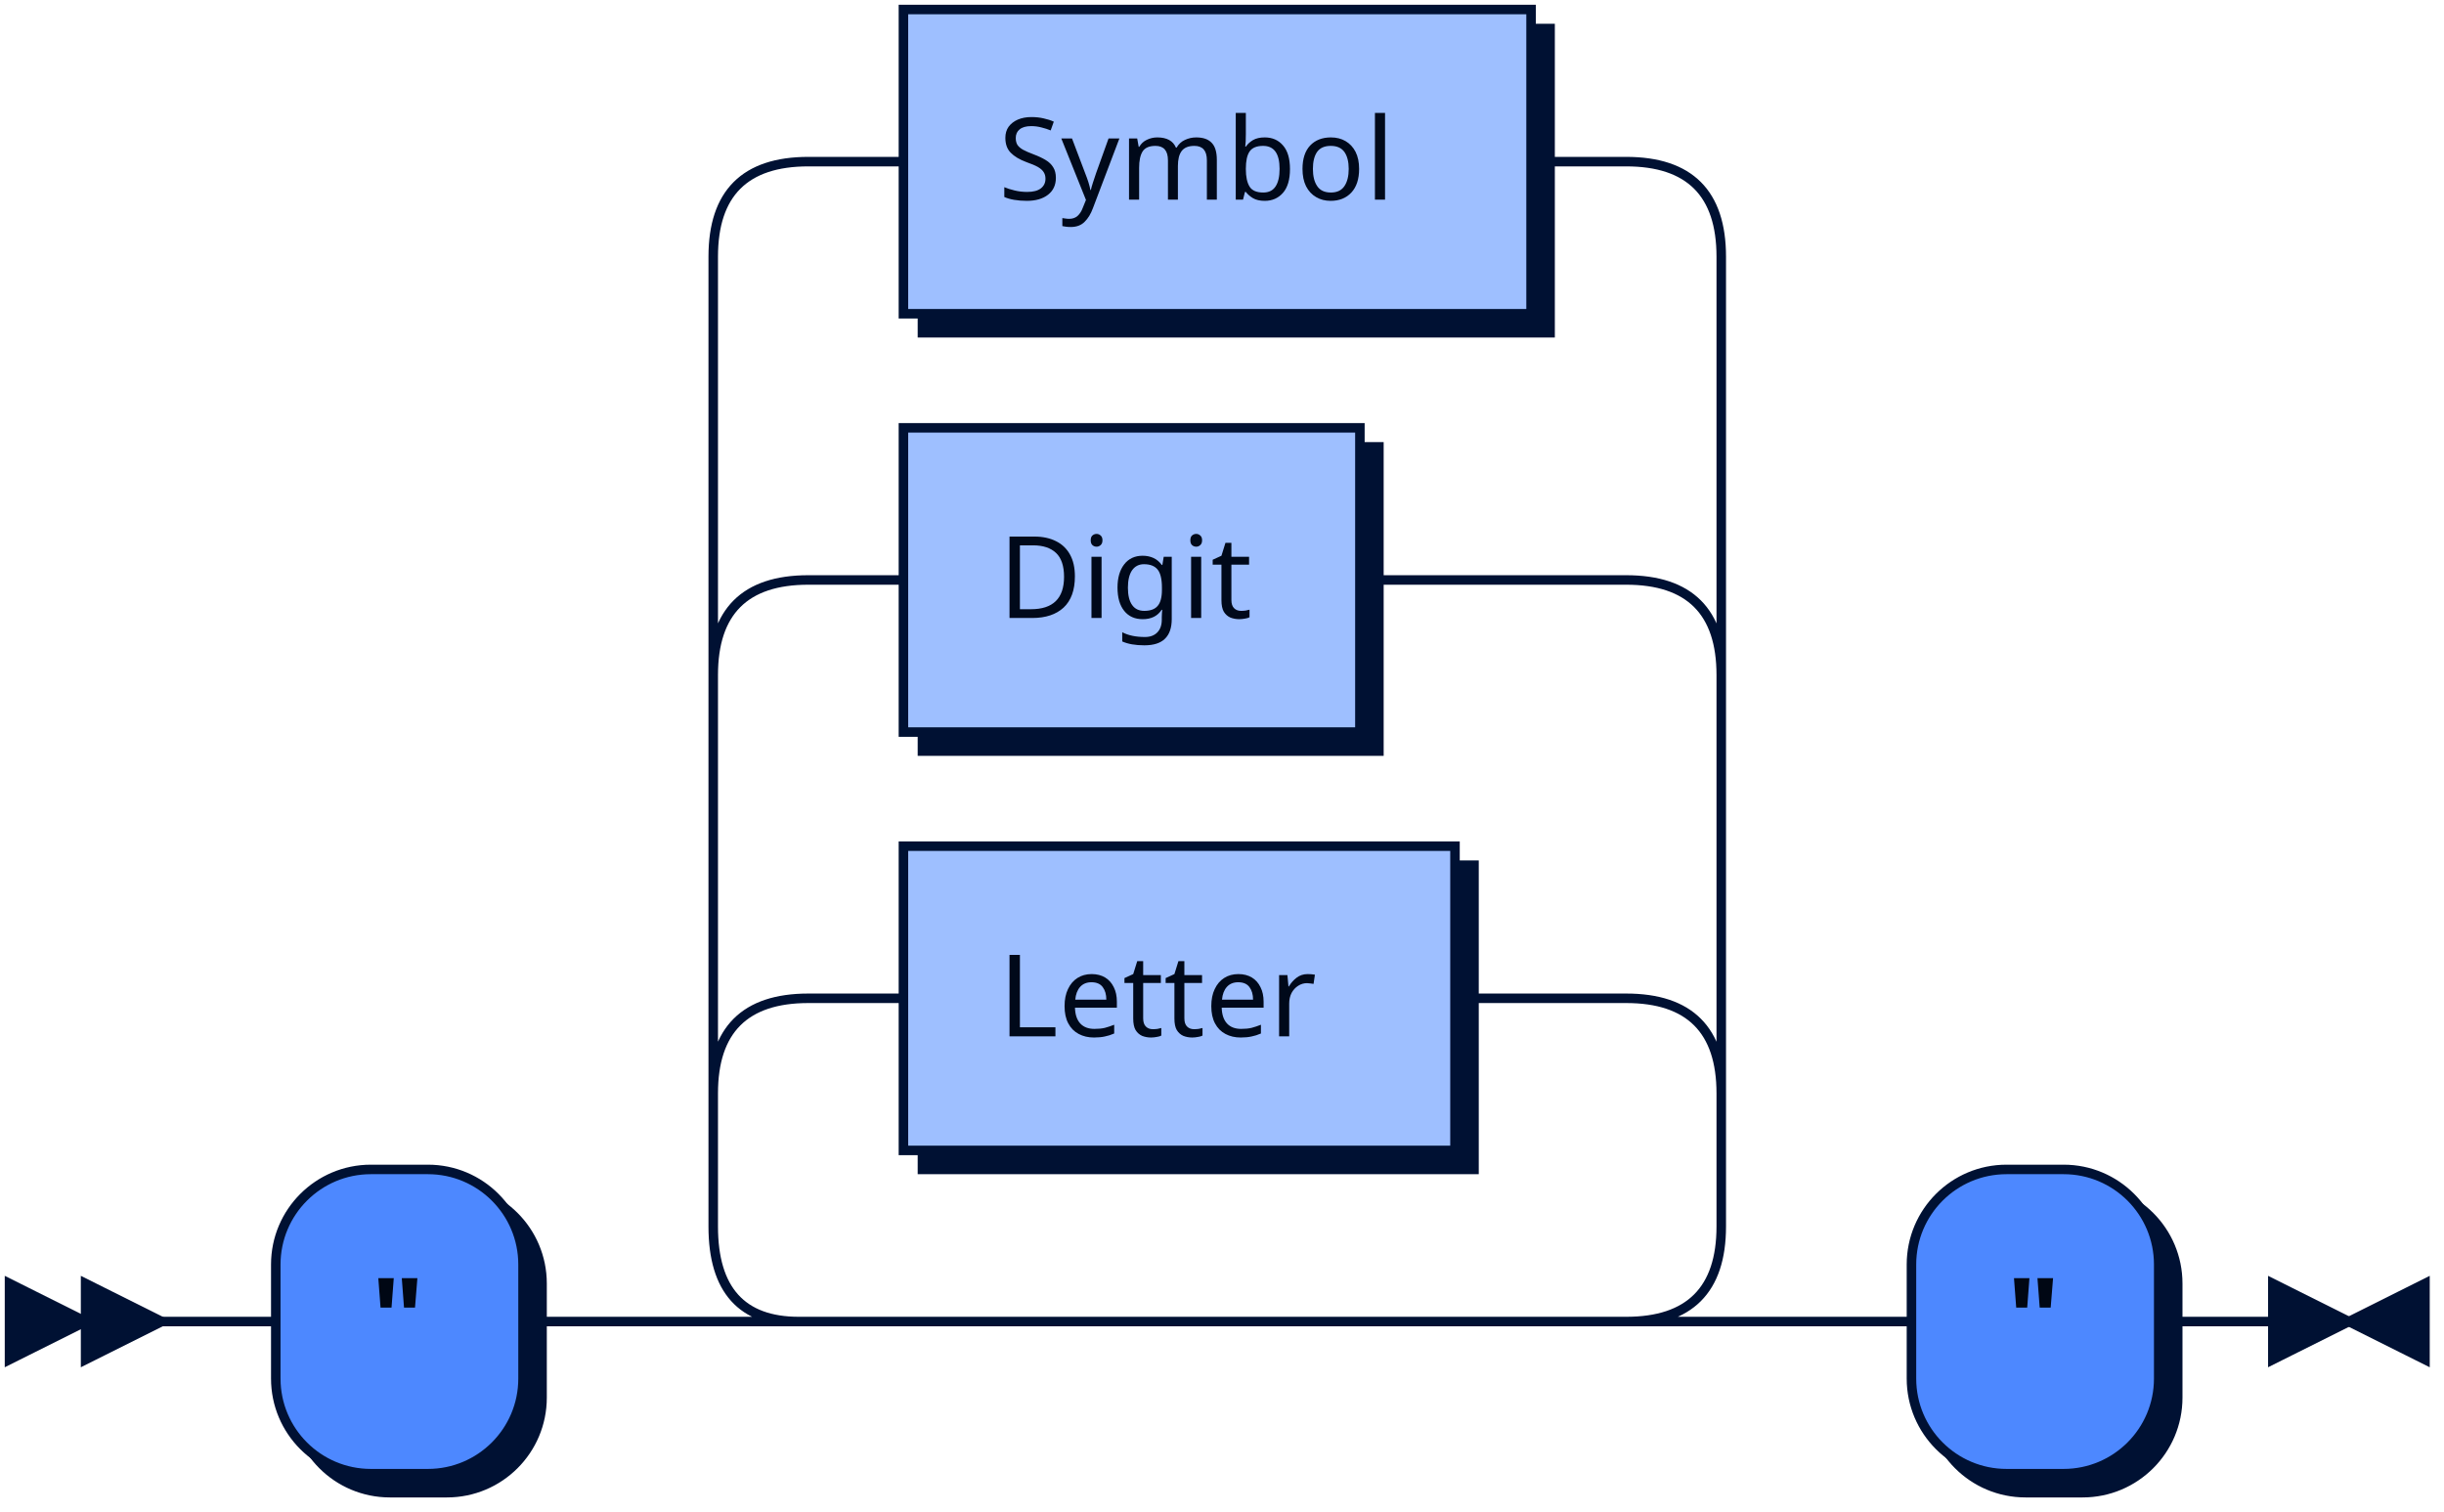
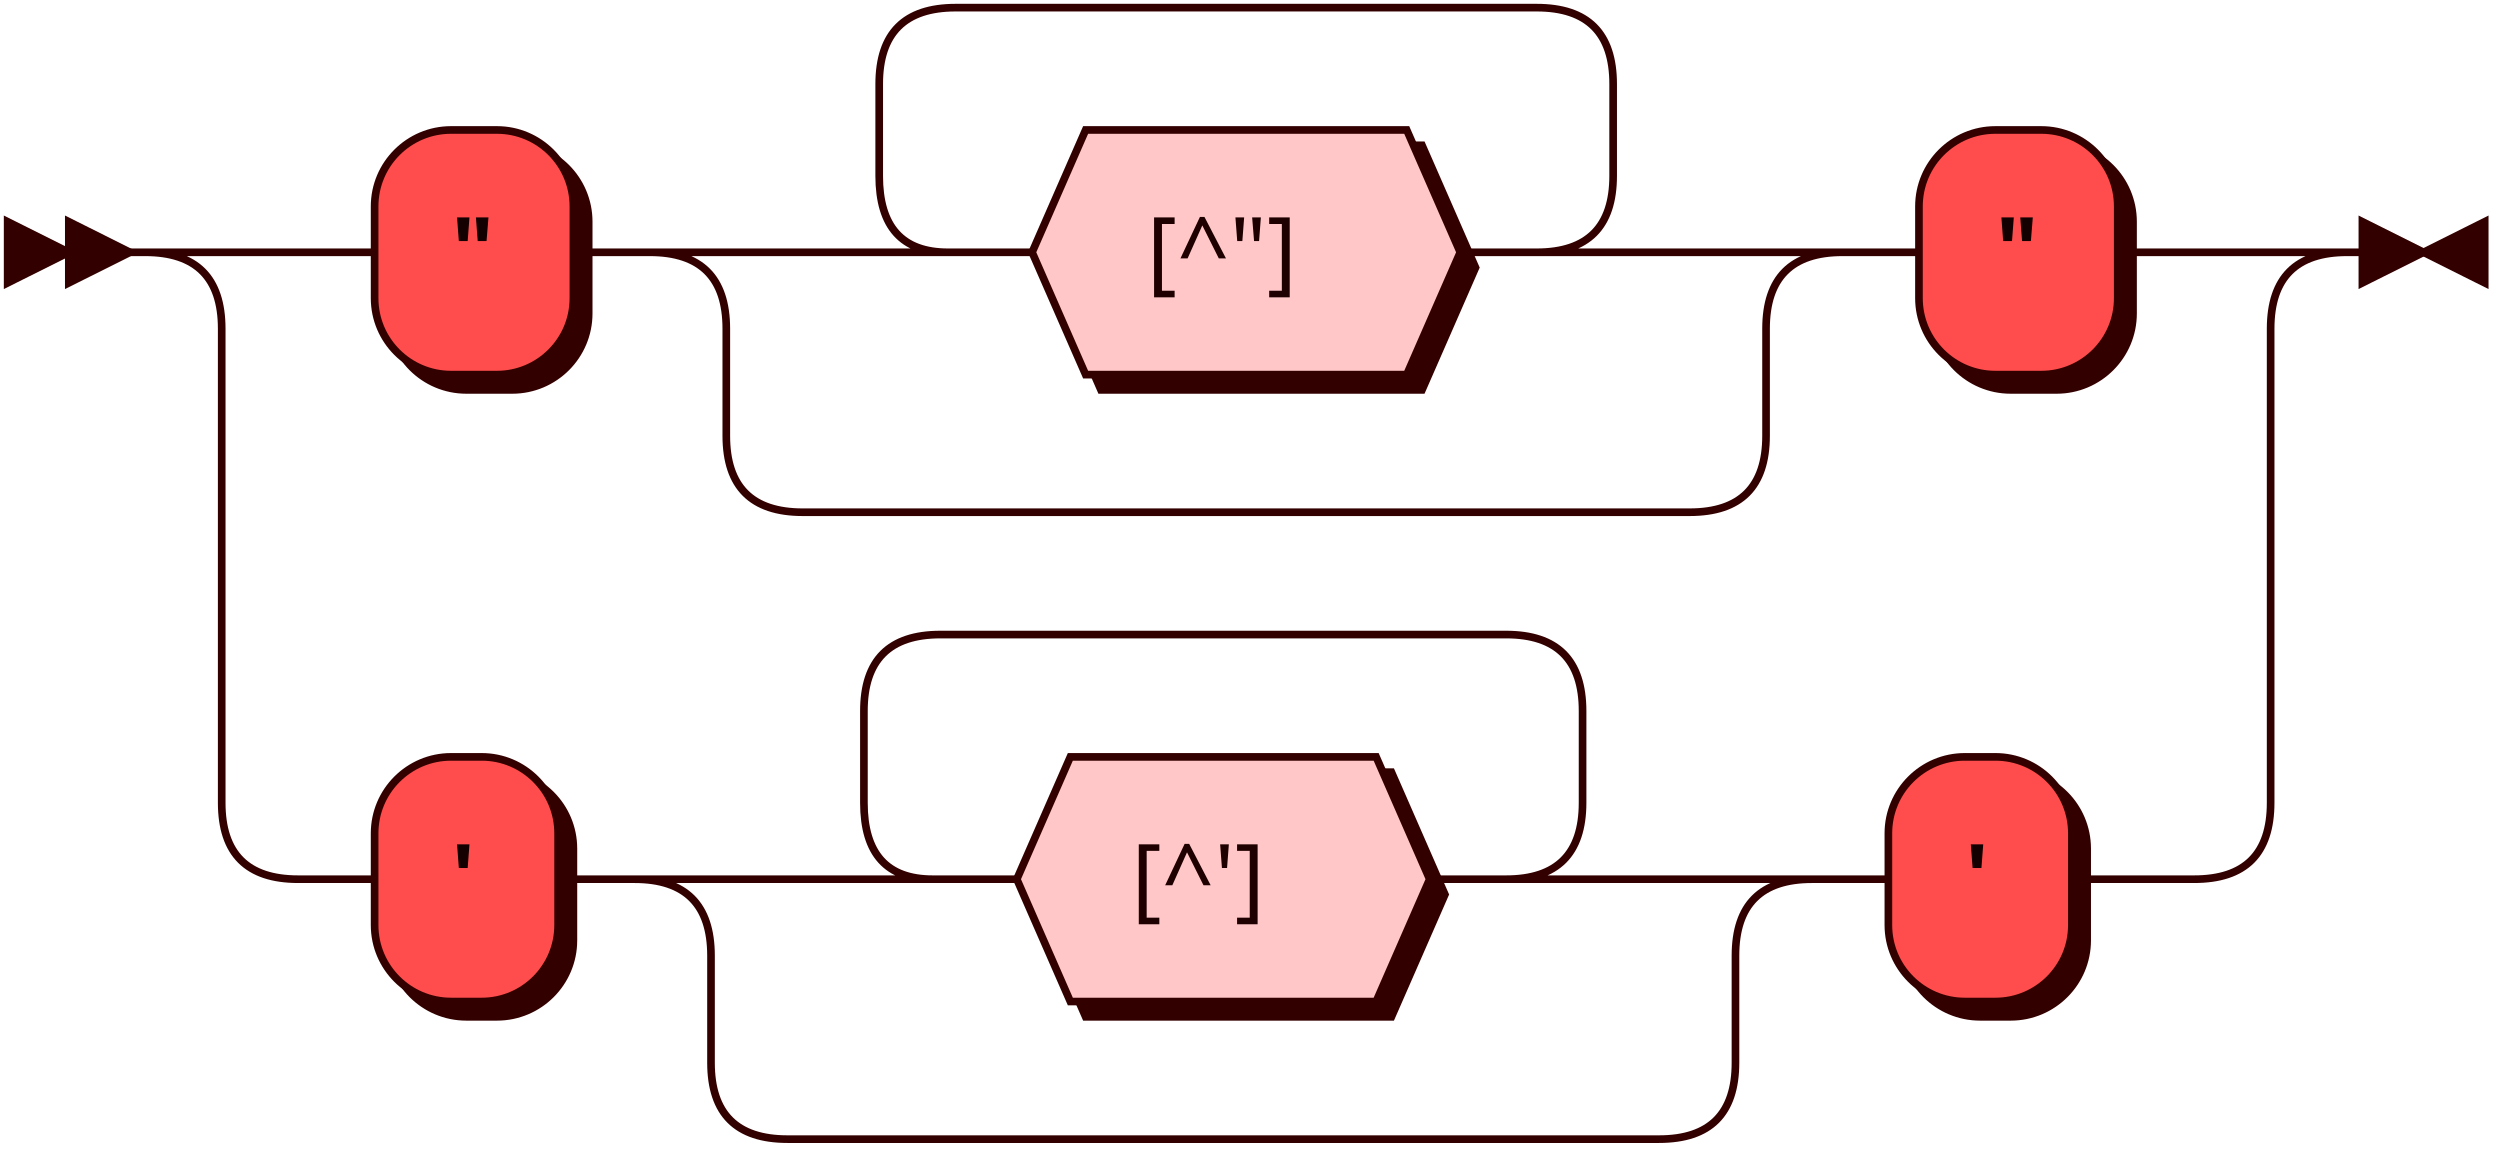
- <svg xmlns="http://www.w3.org/2000/svg" xmlns:xlink="http://www.w3.org/1999/xlink" width="257" height="159">
+ <svg xmlns="http://www.w3.org/2000/svg" width="327" height="151">
  <defs>
    <style type="text/css">
    @namespace "http://www.w3.org/2000/svg";
-     .line                 {fill: none; stroke: #001133; stroke-width: 1;}
-     .bold-line            {stroke: #000714; shape-rendering: crispEdges; stroke-width: 2;}
-     .thin-line            {stroke: #000A1F; shape-rendering: crispEdges}
-     .filled               {fill: #001133; stroke: none;}
+     .line                 {fill: none; stroke: #330000; stroke-width: 1;}
+     .bold-line            {stroke: #140000; shape-rendering: crispEdges; stroke-width: 2;}
+     .thin-line            {stroke: #1F0000; shape-rendering: crispEdges}
+     .filled               {fill: #330000; stroke: none;}
    text.terminal         {font-family: Verdana, Sans-serif;
                            font-size: 12px;
-                             fill: #000714;
+                             fill: #140000;
                            font-weight: bold;
                          }
    text.nonterminal      {font-family: Verdana, Sans-serif;
                            font-size: 12px;
-                             fill: #00091A;
+                             fill: #1A0000;
                            font-weight: normal;
                          }
    text.regexp           {font-family: Verdana, Sans-serif;
                            font-size: 12px;
-                             fill: #000A1F;
+                             fill: #1F0000;
                            font-weight: normal;
                          }
-     rect, circle, polygon {fill: #001133; stroke: #001133;}
-     rect.terminal         {fill: #4D88FF; stroke: #001133; stroke-width: 1;}
-     rect.nonterminal      {fill: #9EBFFF; stroke: #001133; stroke-width: 1;}
+     rect, circle, polygon {fill: #330000; stroke: #330000;}
+     rect.terminal         {fill: #FF4D4D; stroke: #330000; stroke-width: 1;}
+     rect.nonterminal      {fill: #FF9E9E; stroke: #330000; stroke-width: 1;}
    rect.text             {fill: none; stroke: none;}
-     polygon.regexp        {fill: #C7DAFF; stroke: #001133; stroke-width: 1;}
+     polygon.regexp        {fill: #FFC7C7; stroke: #330000; stroke-width: 1;}
  </style>
  </defs>
-   <polygon points="9 139 1 135 1 143" />
-   <polygon points="17 139 9 135 9 143" />
-   <rect x="31" y="125" width="26" height="32" rx="10" />
-   <rect x="29" y="123" width="26" height="32" class="terminal" rx="10" />
-   <text class="terminal" x="39" y="143">"</text>
-   <a xlink:href="#Letter" xlink:title="Letter">
-     <rect x="97" y="91" width="58" height="32" />
-     <rect x="95" y="89" width="58" height="32" class="nonterminal" />
-     <text class="nonterminal" x="105" y="109">Letter</text>
-   </a>
-   <a xlink:href="#Digit" xlink:title="Digit">
-     <rect x="97" y="47" width="48" height="32" />
-     <rect x="95" y="45" width="48" height="32" class="nonterminal" />
-     <text class="nonterminal" x="105" y="65">Digit</text>
-   </a>
-   <a xlink:href="#Symbol" xlink:title="Symbol">
-     <rect x="97" y="3" width="66" height="32" />
-     <rect x="95" y="1" width="66" height="32" class="nonterminal" />
-     <text class="nonterminal" x="105" y="21">Symbol</text>
-   </a>
-   <rect x="203" y="125" width="26" height="32" rx="10" />
-   <rect x="201" y="123" width="26" height="32" class="terminal" rx="10" />
-   <text class="terminal" x="211" y="143">"</text>
-   <path class="line" d="m17 139 h2 m0 0 h10 m26 0 h10 m20 0 h10 m0 0 h76 m-106 0 l20 0 m-1 0 q-9 0 -9 -10 l0 -14 q0 -10 10 -10 m86 34 l20 0 m-20 0 q10 0 10 -10 l0 -14 q0 -10 -10 -10 m-86 0 h10 m58 0 h10 m0 0 h8 m-96 10 l0 -44 q0 -10 10 -10 m96 54 l0 -44 q0 -10 -10 -10 m-86 0 h10 m48 0 h10 m0 0 h18 m-96 10 l0 -44 q0 -10 10 -10 m96 54 l0 -44 q0 -10 -10 -10 m-86 0 h10 m66 0 h10 m20 122 h10 m26 0 h10 m3 0 h-3" />
-   <polygon points="247 139 255 135 255 143" />
-   <polygon points="247 139 239 135 239 143" />
+   <polygon points="9 33 1 29 1 37" />
+   <polygon points="17 33 9 29 9 37" />
+   <rect x="51" y="19" width="26" height="32" rx="10" />
+   <rect x="49" y="17" width="26" height="32" class="terminal" rx="10" />
+   <text class="terminal" x="59" y="37">"</text>
+   <polygon points="137 35 144 19 186 19 193 35 186 51 144 51" />
+   <polygon points="135 33 142 17 184 17 191 33 184 49 142 49" class="regexp" />
+   <text class="regexp" x="150" y="37">[^"]</text>
+   <rect x="253" y="19" width="26" height="32" rx="10" />
+   <rect x="251" y="17" width="26" height="32" class="terminal" rx="10" />
+   <text class="terminal" x="261" y="37">"</text>
+   <rect x="51" y="101" width="24" height="32" rx="10" />
+   <rect x="49" y="99" width="24" height="32" class="terminal" rx="10" />
+   <text class="terminal" x="59" y="119">'</text>
+   <polygon points="135 117 142 101 182 101 189 117 182 133 142 133" />
+   <polygon points="133 115 140 99 180 99 187 115 180 131 140 131" class="regexp" />
+   <text class="regexp" x="148" y="119">[^']</text>
+   <rect x="249" y="101" width="24" height="32" rx="10" />
+   <rect x="247" y="99" width="24" height="32" class="terminal" rx="10" />
+   <text class="terminal" x="257" y="119">'</text>
+   <path class="line" d="m17 33 h2 m20 0 h10 m26 0 h10 m40 0 h10 m56 0 h10 m-96 0 l20 0 m-1 0 q-9 0 -9 -10 l0 -12 q0 -10 10 -10 m76 32 l20 0 m-20 0 q10 0 10 -10 l0 -12 q0 -10 -10 -10 m-76 0 h10 m0 0 h66 m-116 32 h20 m116 0 h20 m-156 0 q10 0 10 10 m136 0 q0 -10 10 -10 m-146 10 v14 m136 0 v-14 m-136 14 q0 10 10 10 m116 0 q10 0 10 -10 m-126 10 h10 m0 0 h106 m20 -34 h10 m26 0 h10 m-268 0 h20 m248 0 h20 m-288 0 q10 0 10 10 m268 0 q0 -10 10 -10 m-278 10 v62 m268 0 v-62 m-268 62 q0 10 10 10 m248 0 q10 0 10 -10 m-258 10 h10 m24 0 h10 m40 0 h10 m54 0 h10 m-94 0 l20 0 m-1 0 q-9 0 -9 -10 l0 -12 q0 -10 10 -10 m74 32 l20 0 m-20 0 q10 0 10 -10 l0 -12 q0 -10 -10 -10 m-74 0 h10 m0 0 h64 m-114 32 h20 m114 0 h20 m-154 0 q10 0 10 10 m134 0 q0 -10 10 -10 m-144 10 v14 m134 0 v-14 m-134 14 q0 10 10 10 m114 0 q10 0 10 -10 m-124 10 h10 m0 0 h104 m20 -34 h10 m24 0 h10 m0 0 h6 m23 -82 h-3" />
+   <polygon points="317 33 325 29 325 37" />
+   <polygon points="317 33 309 29 309 37" />
</svg>
